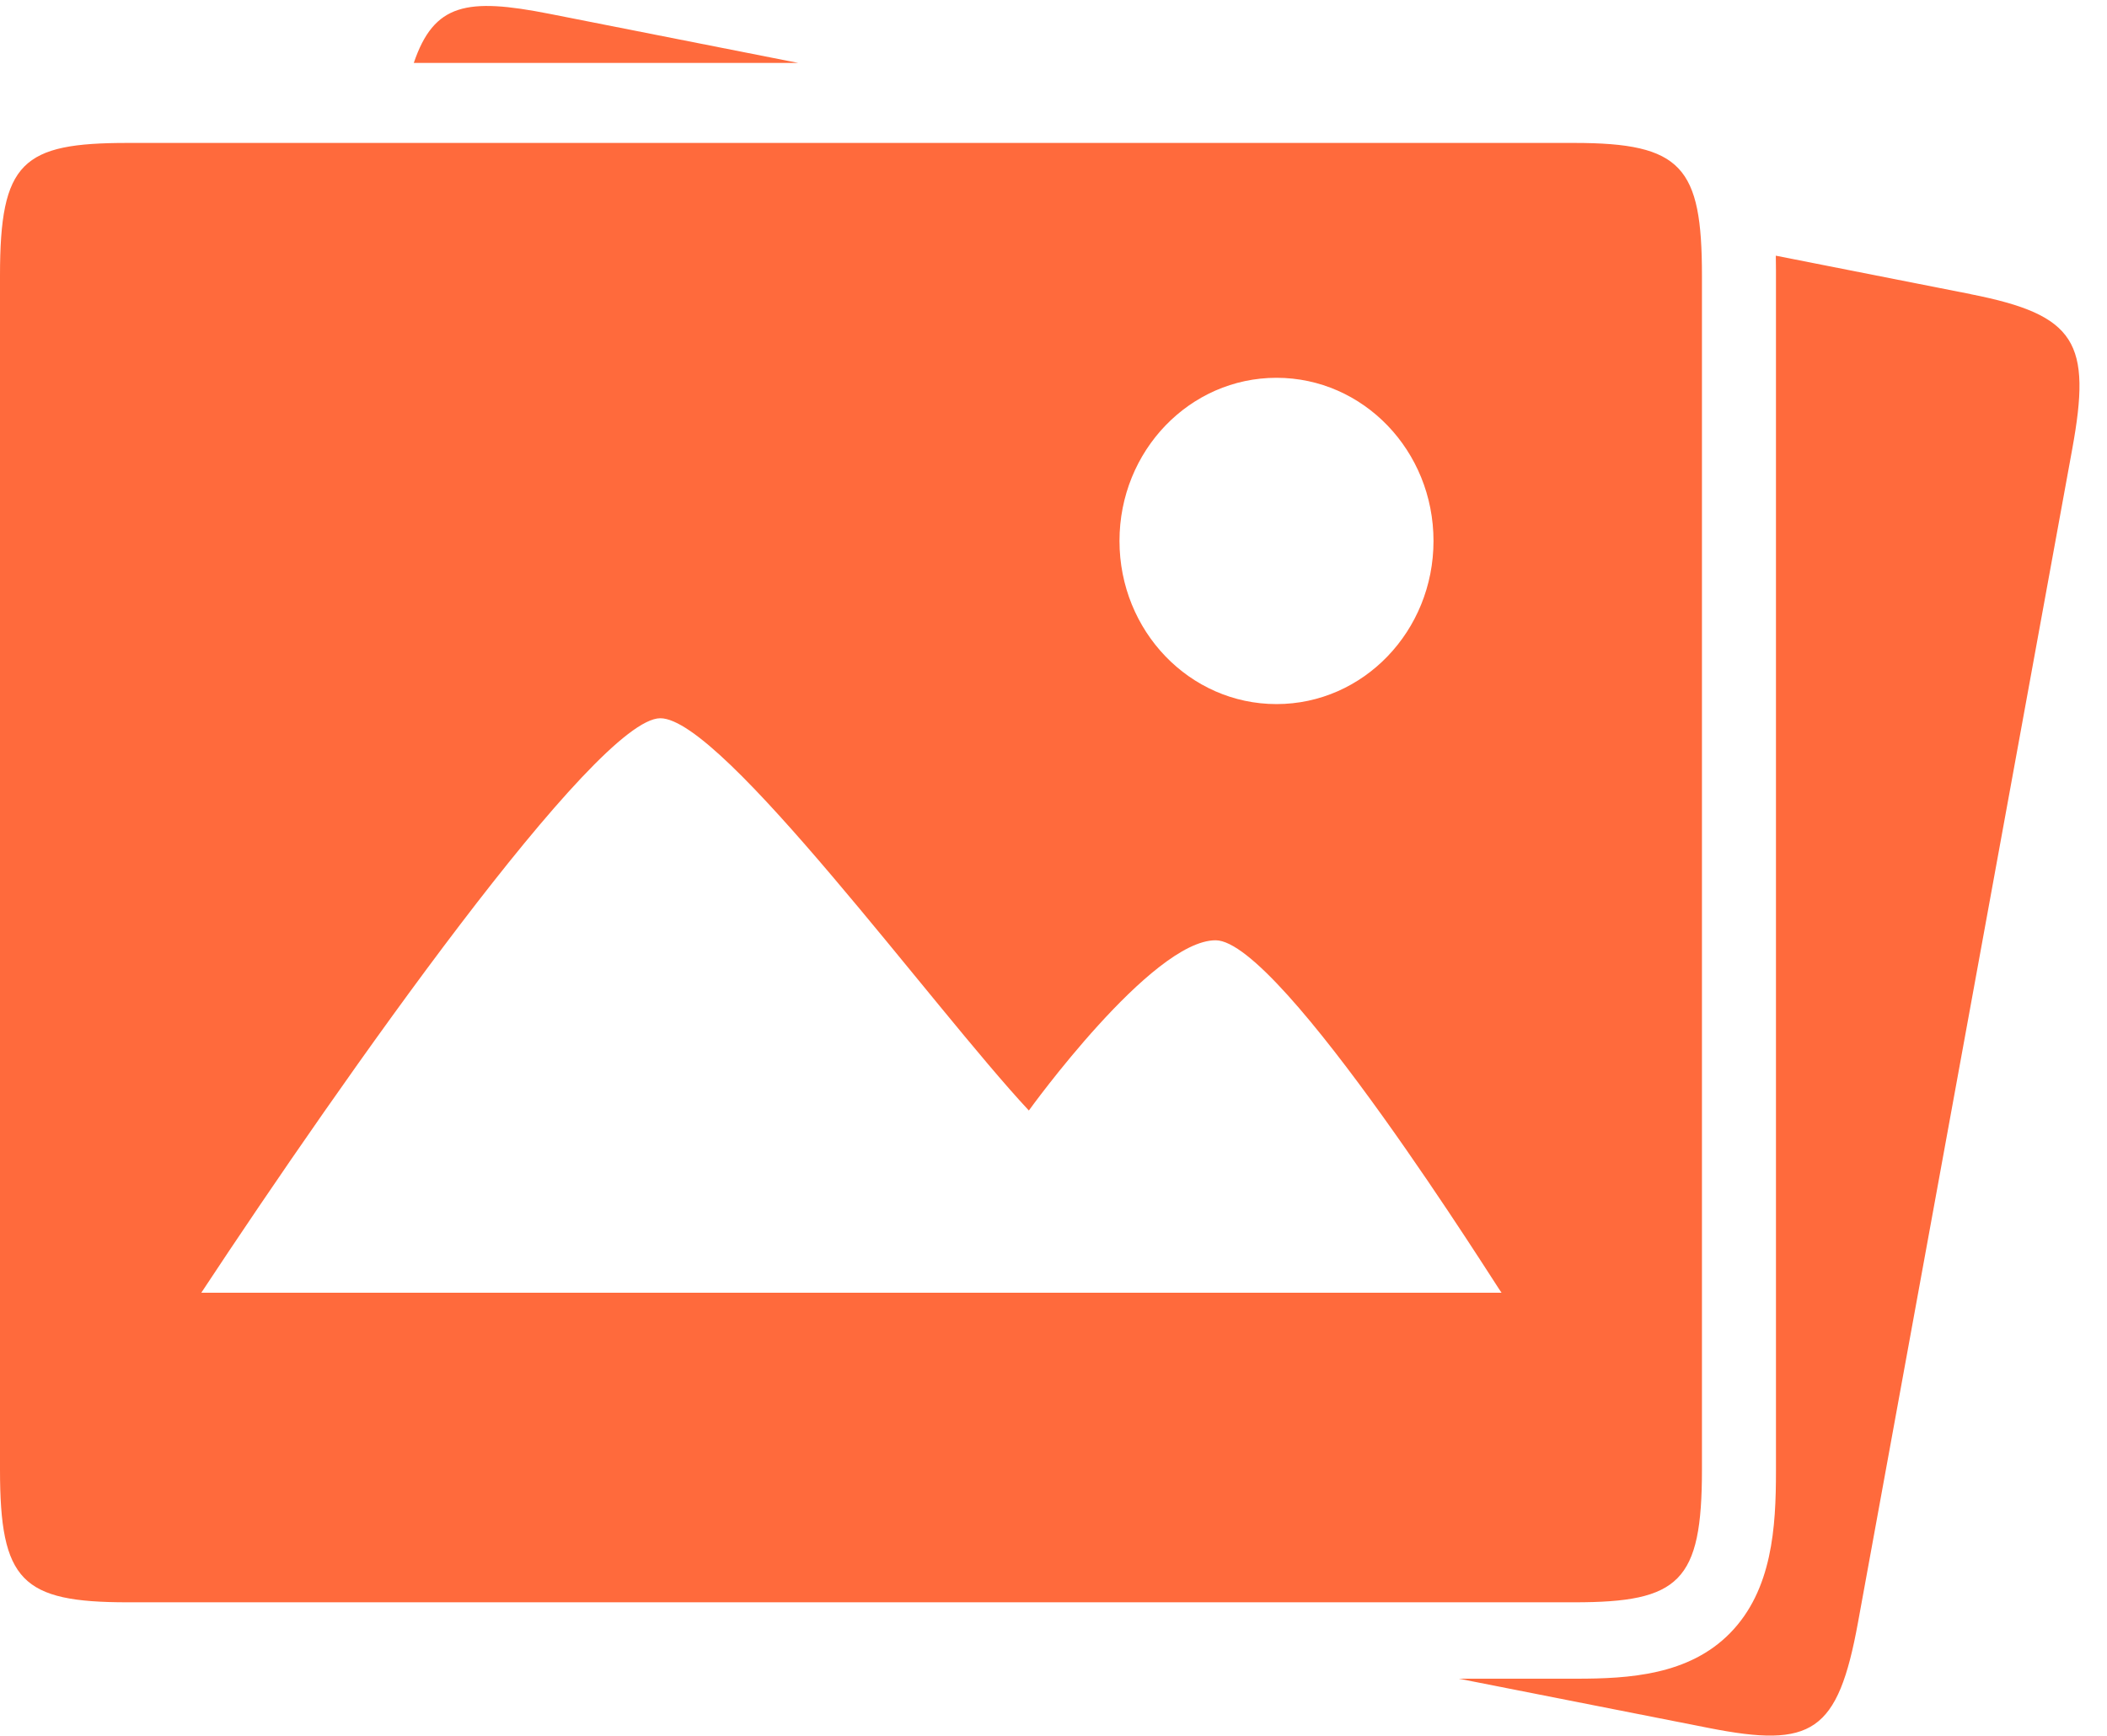
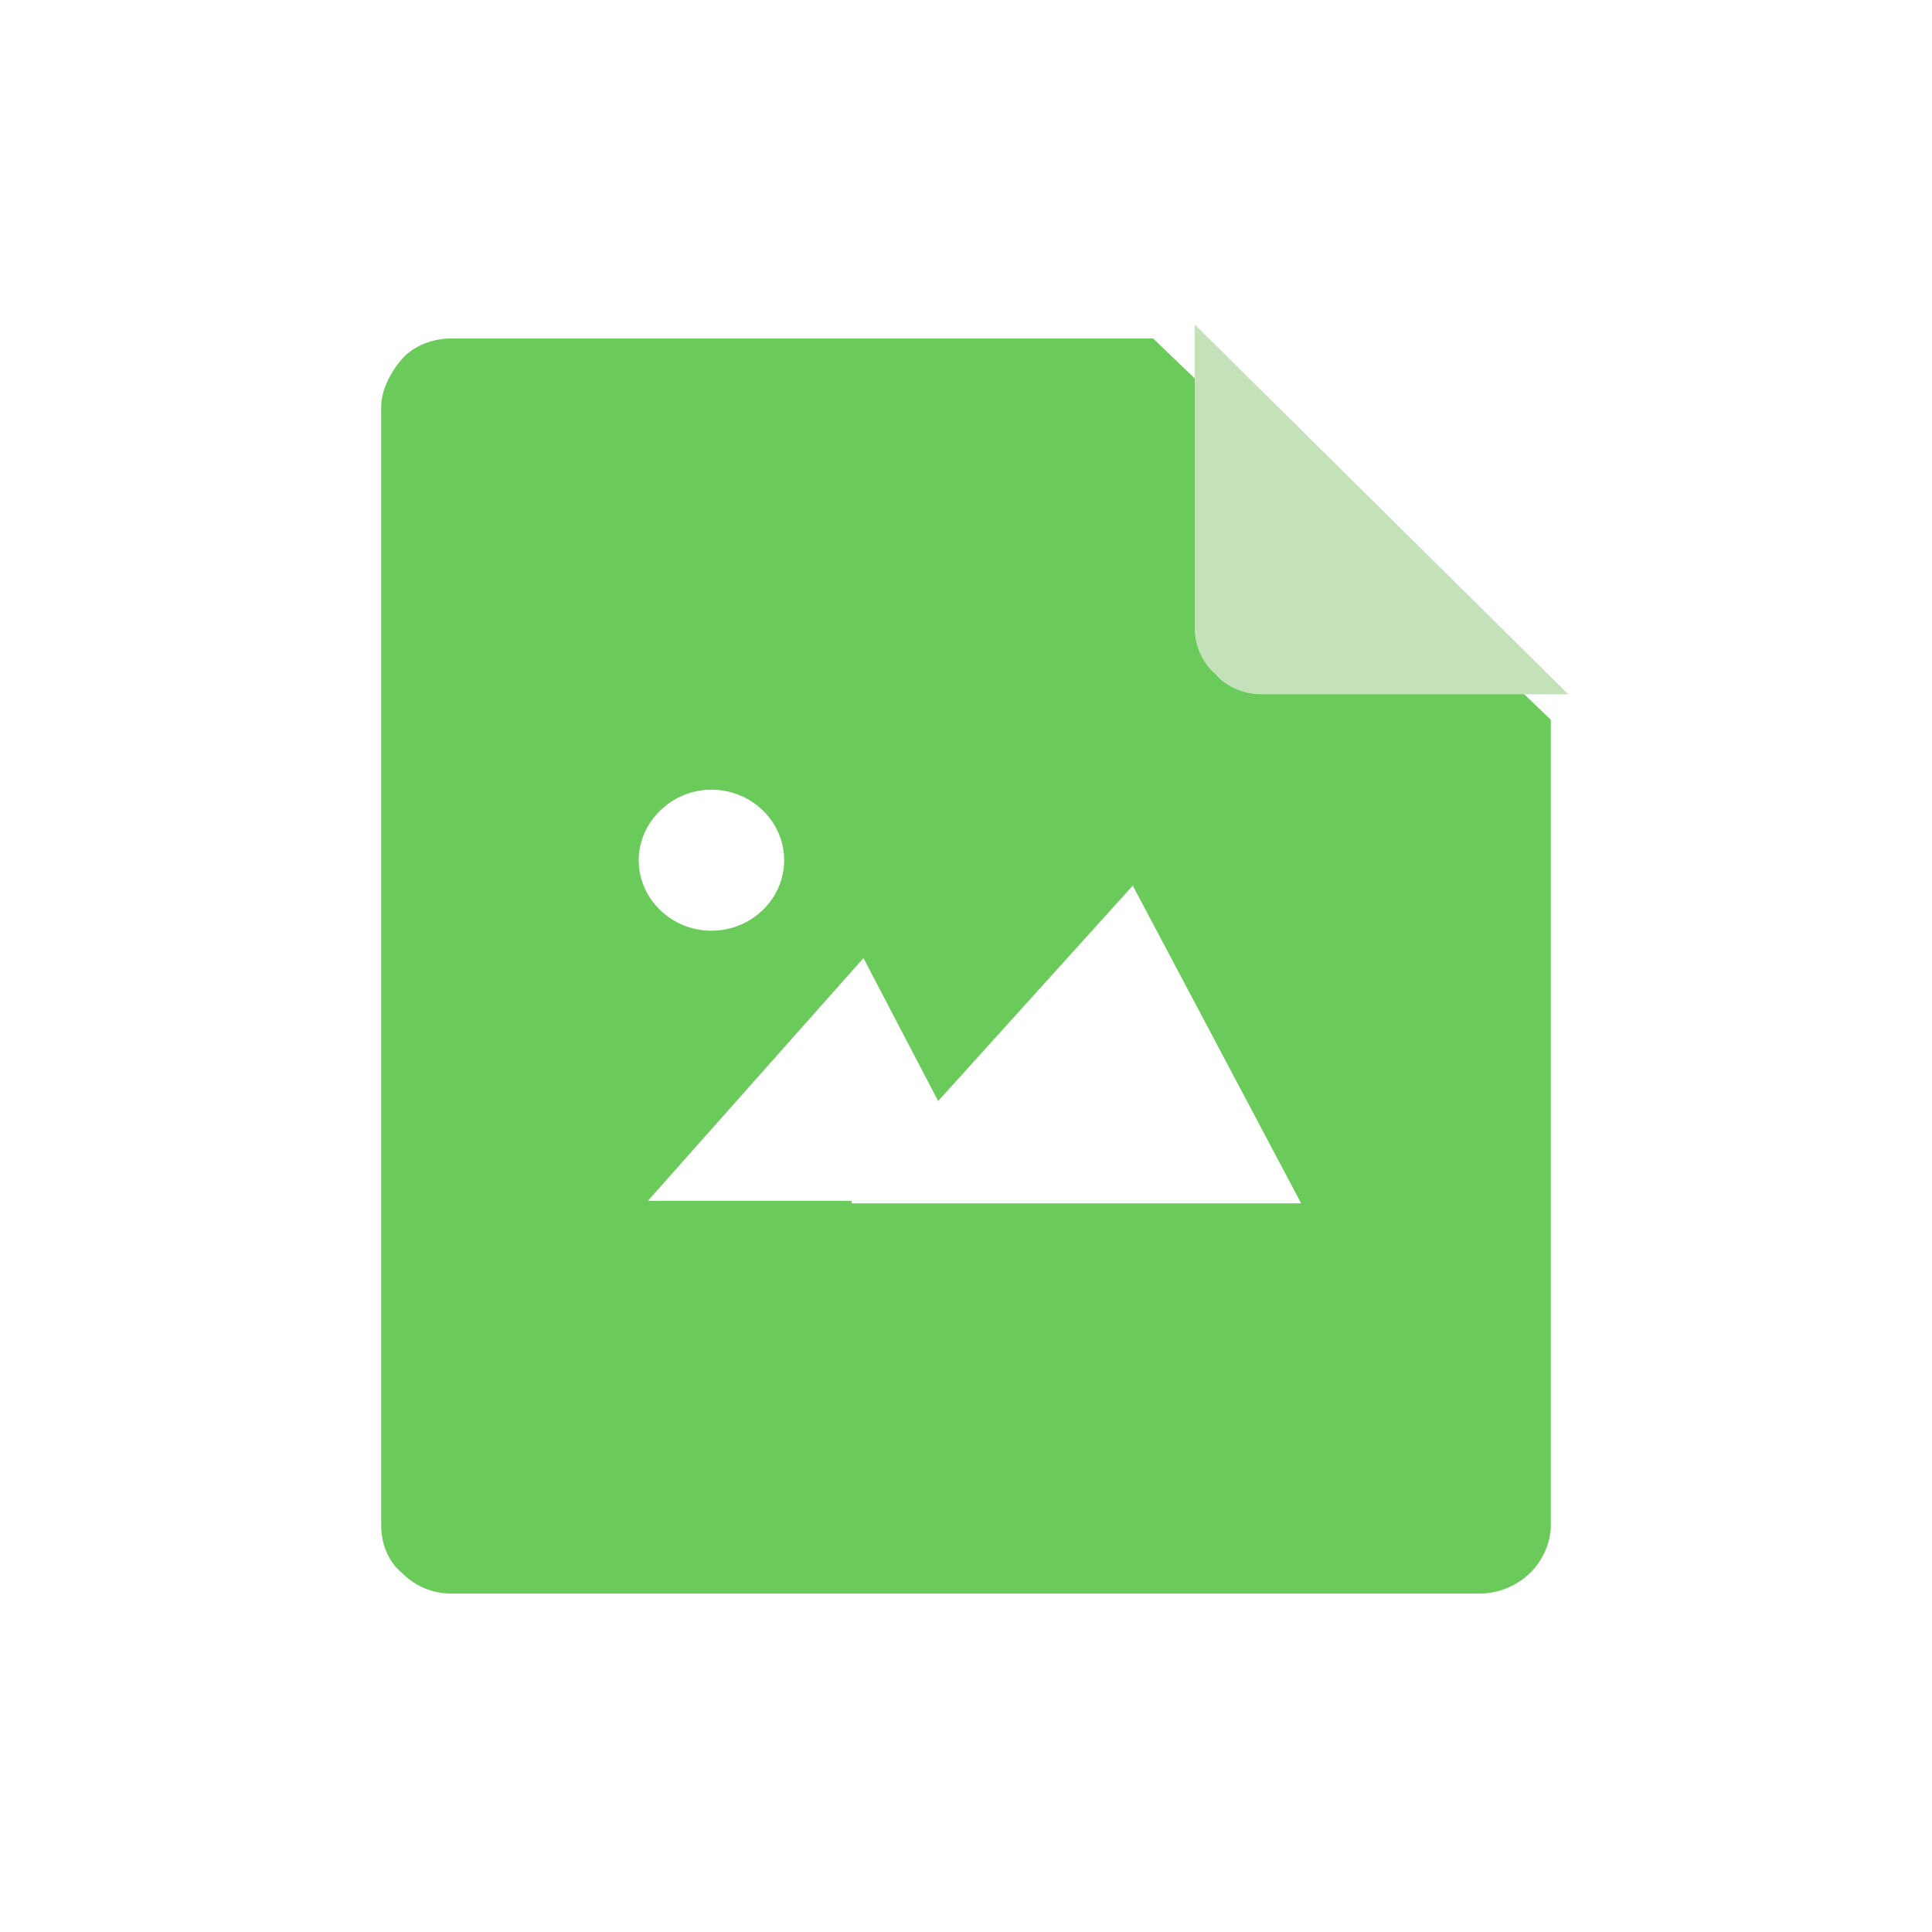
- <svg xmlns="http://www.w3.org/2000/svg" t="1538120592128" class="icon" style="" viewBox="0 0 1243 1024" version="1.1" p-id="5942" width="155.375" height="128">
+ <svg xmlns="http://www.w3.org/2000/svg" width="1024" height="1024" class="icon">
  <defs>
    <style type="text/css" />
  </defs>
-   <path d="M324.07 8.137C275.34-1.463 256.049 1.975 244.109 37.119h226.774L324.07 8.137zM1004.046 867.089V162.593c0-64.181-11.812-78.261-75.281-78.261H75.299C13.037 84.314 0 95.504 0 162.575V867.089c0 65.736 12.8 78.261 75.299 78.261h853.448c61.987 0 75.299-12.013 75.299-78.261zM753.062 222.898c51.199 0 92.615 43.025 92.615 96.254 0 53.21-41.435 96.254-92.615 96.254-51.199 0-92.633-43.044-92.633-96.254 0-53.229 41.435-96.254 92.633-96.254zM118.745 762.717c83.838-127.083 232.937-338.955 270.805-338.955 36.68 0 161.167 171.205 217.412 231.437 0 0 72.3-100.441 110.187-100.441 38.637 0 167.42 206.898 168.664 207.959H118.745zM1162.561 173.528l-114.941-22.674c0.055 2.907 0.091 5.796 0.091 8.631V868.003c0 32.877-2.103 70.069-27.099 95.541-24.319 24.777-59.555 26.879-90.677 26.879h-69.301l147.453 29.074c60.908 12.013 76.14 2.798 88.025-62.316l126.351-692.099c11.556-63.084 2.469-79.212-59.903-91.518z" fill="#FF6A3C" p-id="5943" />
+   <g>
+     <rect fill="none" id="canvas_background" height="402" width="582" y="-1" x="-1" />
+   </g>
+   <g>
+     <path stroke="null" id="svg_1" fill="#6BCB5A" d="m497.24,583.572l-39.592,-75.782l-114.26,128.661l108.008,0l0,1.347l238.244,0l-89.255,-168.405l-103.146,114.179zm-258.04,-404.172l371.952,0l210.808,202.086l0,427.075c0,8.42 -3.82,18.188 -11.113,25.261c-7.293,7.073 -17.365,10.778 -26.047,10.778l-545.599,0c-10.072,0 -18.754,-3.705 -26.047,-10.778c-7.293,-6.063 -11.113,-15.493 -11.113,-25.261l0,-593.123c0,-8.42 4.862,-18.188 11.113,-25.261s16.323,-10.778 26.047,-10.778zm137.876,313.907c21.185,0 38.55,-16.841 38.55,-37.386s-17.365,-37.386 -38.55,-37.386s-38.55,17.177 -38.55,37.386c0,20.545 17.365,37.386 38.55,37.386z" />
+     <path stroke="null" id="svg_2" fill="#C3E2BA" d="m831.216,367.984l-162.946,0c-8.504,0 -18.37,-3.704 -24.153,-10.776c-7.144,-6.061 -10.886,-15.49 -10.886,-23.909l0,-161.3l197.984,195.984z" />
+   </g>
</svg>
